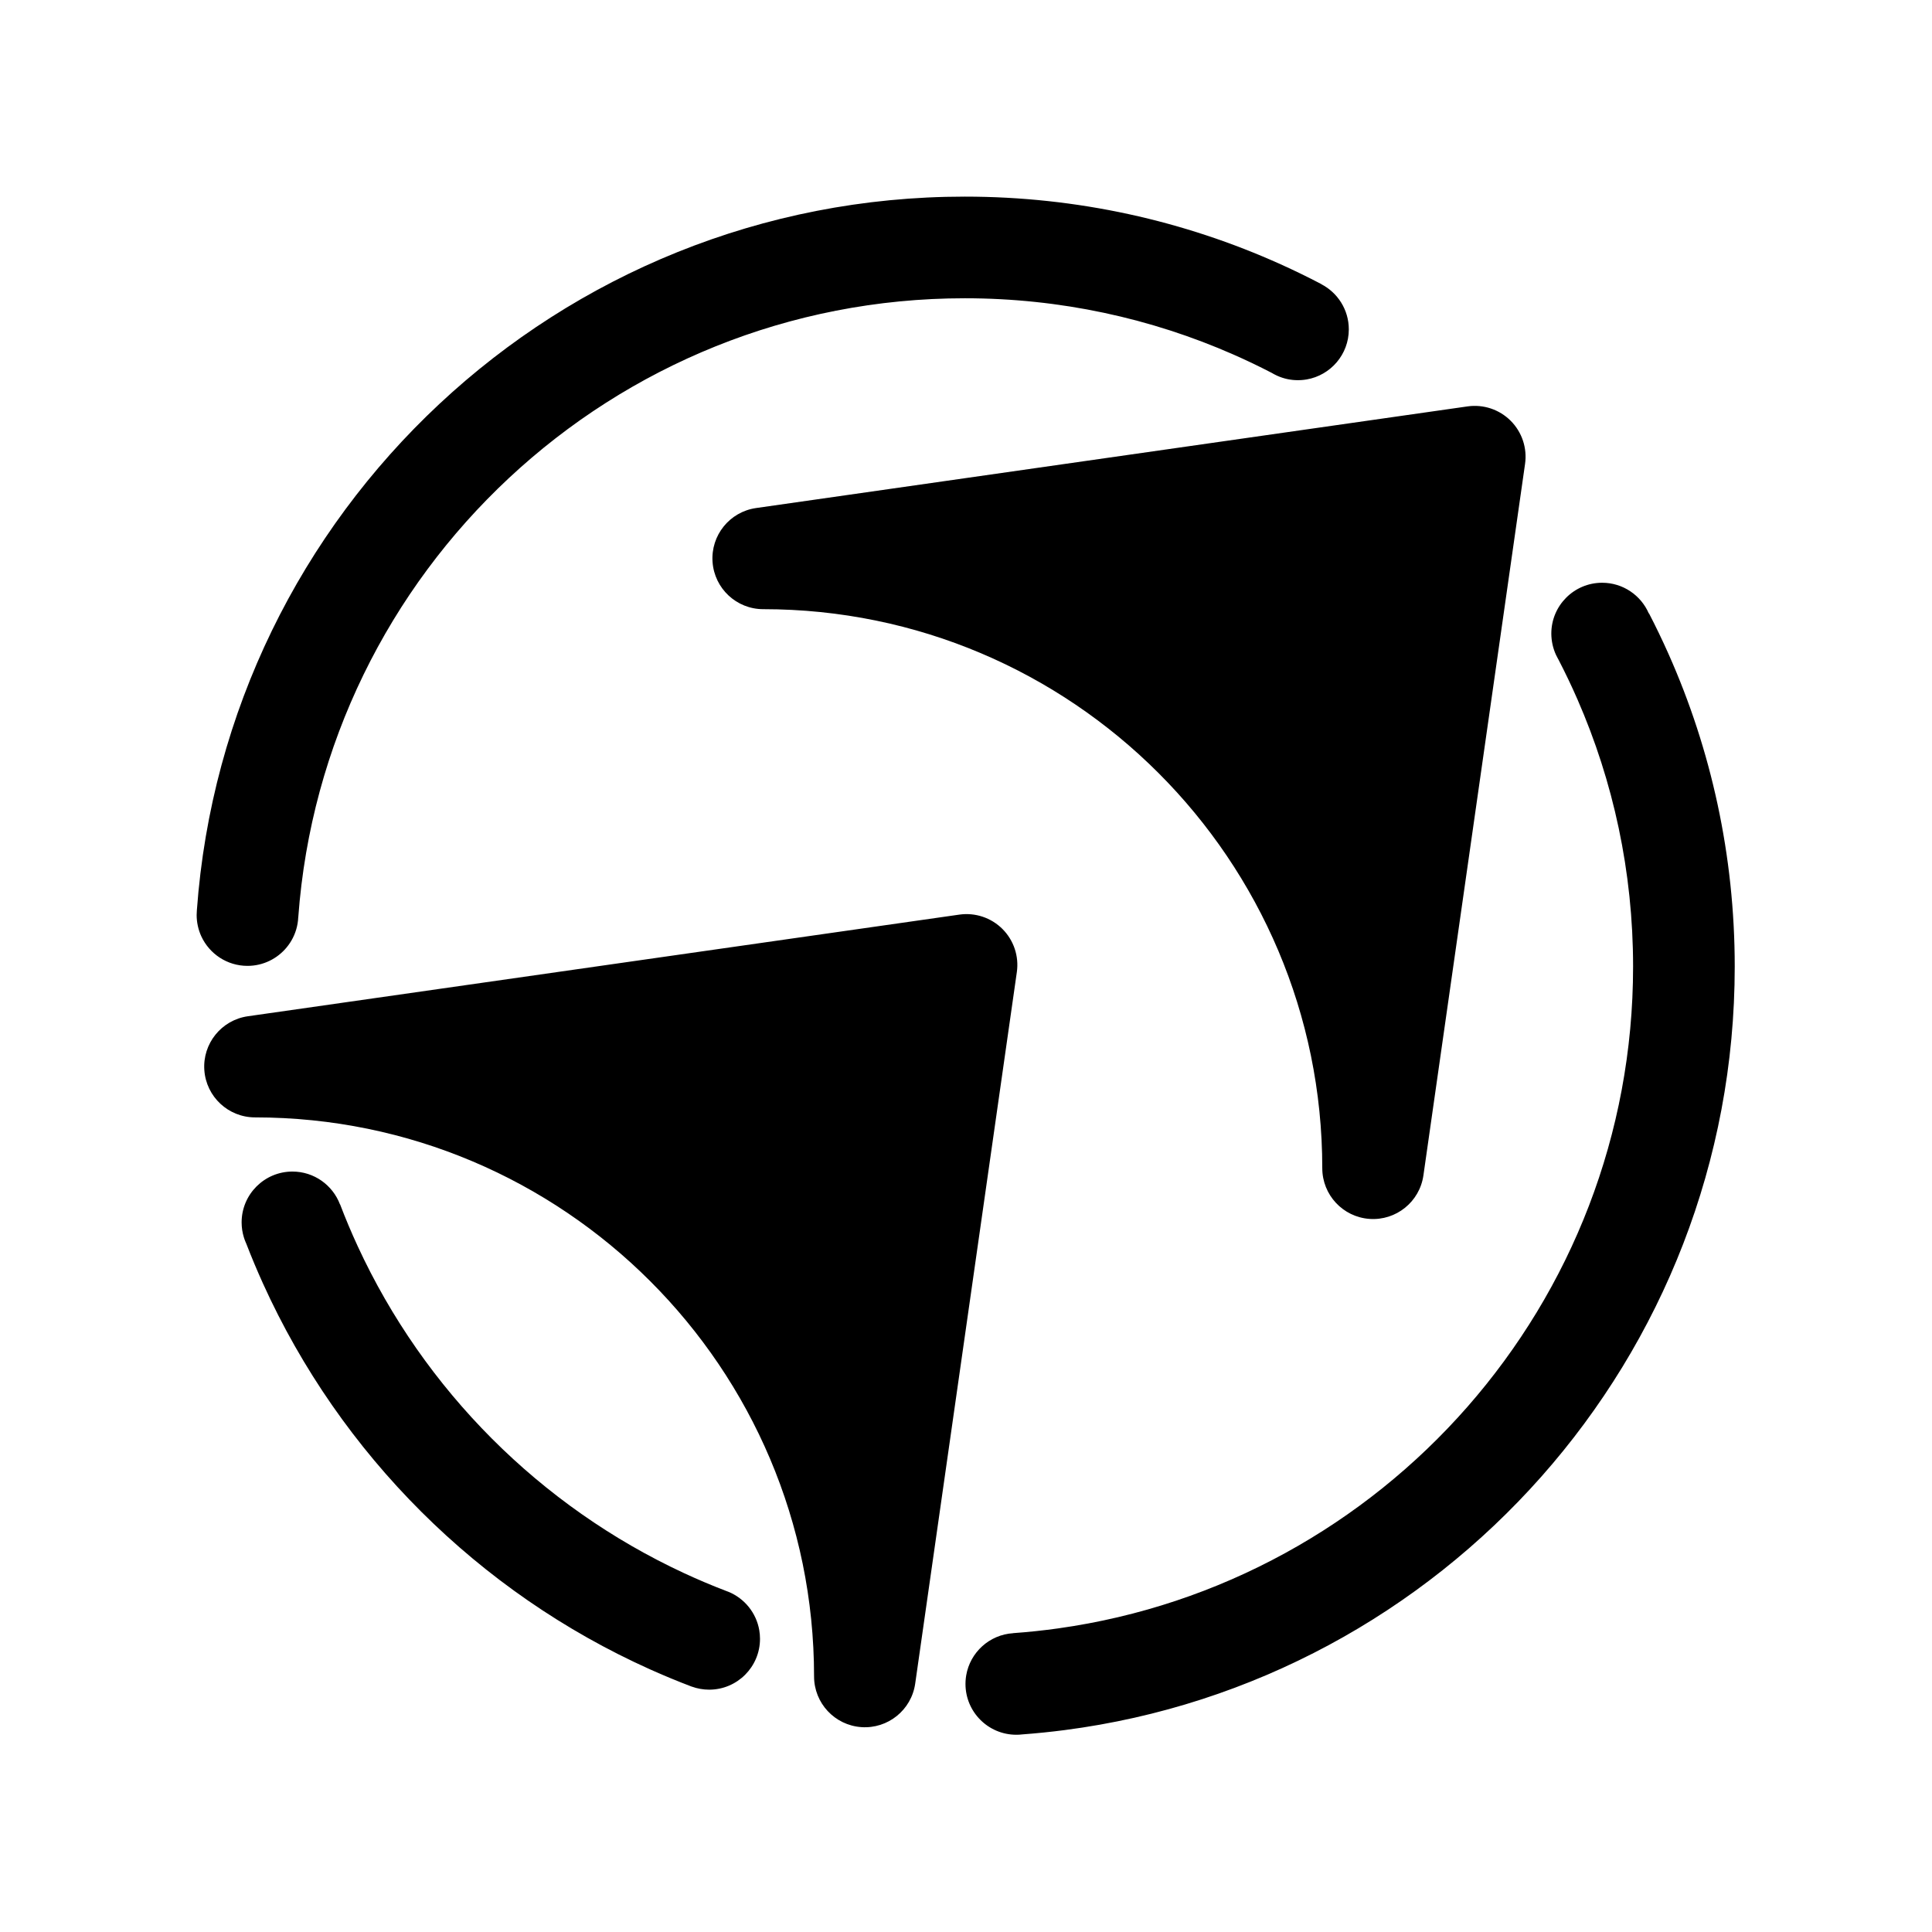
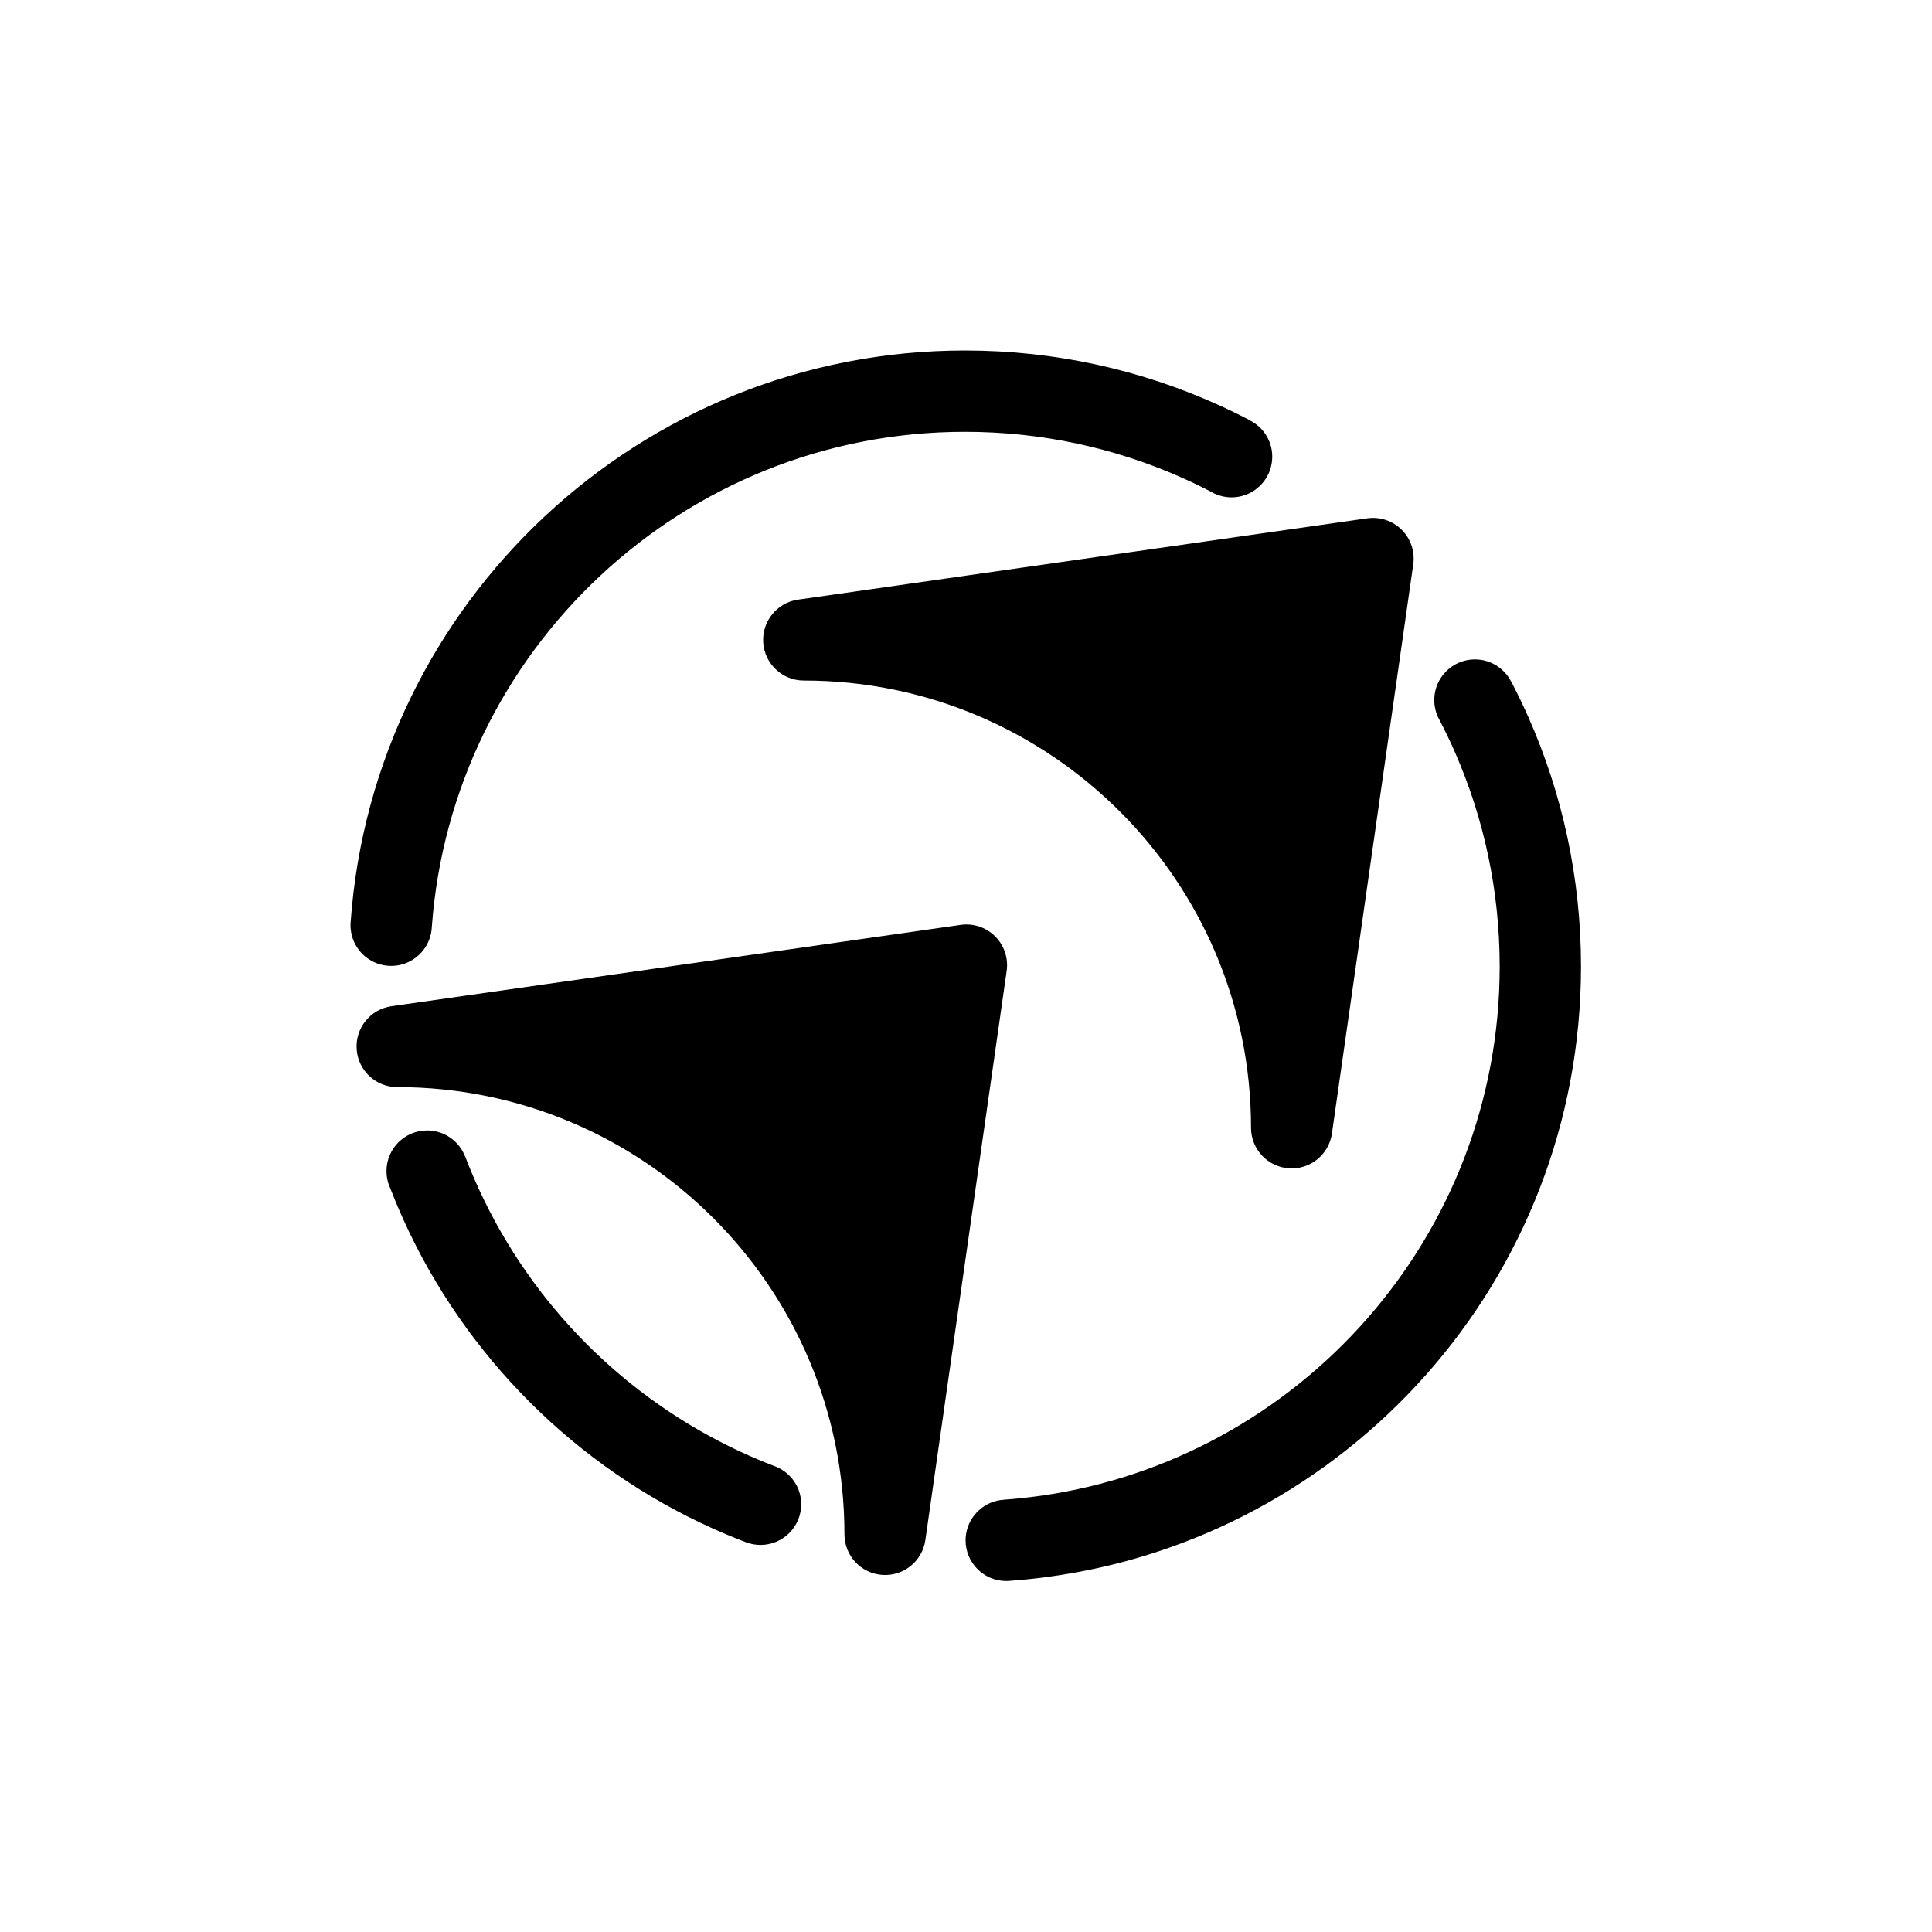
<svg xmlns="http://www.w3.org/2000/svg" viewBox="0 0 1796 1796" fill="none">
-   <g transform="translate(179.6 179.6) scale(0.8)">
+   <g transform="translate(323.28 323.28) scale(0.64)">
    <g transform="matrix(0.994571,0,0,1.009774,-920.2355,-293.7776)">
      <path fill="#000" d="M984.415 1492.373c-1.679-5.41-2.583-11.152-2.583-17.1 0-32.278 26.606-58.484 59.378-58.484 25.377 0 47.057 15.714 55.548 37.793l.117-.045c6.294 16.26 13.133 32.256 20.495 47.967 77.622 165.66 213.323 299.587 381.32 376.387 15.928 7.282 32.147 14.05 48.634 20.283l.101.034c1.237.42 2.455.878 3.654 1.375 18.37 7.606 32.051 24.056 35.538 43.925.571 3.254.868 6.6.868 10.014v.044c-.024 32.258-26.621 58.44-59.377 58.44-7.139 0-13.984-1.244-20.326-3.522l-.014.039c-16.529-6.183-32.826-12.832-48.873-19.932-200.173-88.554-361.612-247.119-452.101-443.965-6.939-15.095-13.461-30.414-19.551-45.944-.314-.673-.616-1.352-.905-2.038-.723-1.718-1.366-3.476-1.923-5.271ZM1888.359 2064.875a58.551 58.551 0 0 1-1.427.017c-32.771 0-59.377-26.206-59.377-58.484 0-2.309.136-4.587.401-6.827.119-1.008.264-2.007.435-2.999 4.549-26.438 27.137-46.864 54.84-48.545l-.004-.064c17.694-1.249 35.226-3.079 52.576-5.472 379.392-52.321 671.749-373.598 671.749-761.601 0-109.215-23.164-213.143-64.912-307.275-6.966-15.705-14.449-31.138-22.428-46.278l-.388-.656a58.128 58.128 0 0 1-2.376-4.538 58.513 58.513 0 0 1-5.432-24.454c0-32.278 26.607-58.483 59.378-58.483 24.416 0 45.41 14.546 54.528 35.312l.209-.102c8.081 15.374 15.719 31.011 22.896 46.894 49.669 109.913 77.28 231.596 77.28 359.58 0 450.053-341.417 822.184-782.843 878.62-16.356 2.091-32.849 3.749-49.467 4.961-1.034.121-2.076.216-3.125.284-.833.054-1.671.09-2.513.11ZM995.452 1179.713a58.31 58.31 0 0 1-6.788.379c-23.841 0-44.42-13.869-53.864-33.857a58.503 58.503 0 0 1-5.514-24.626c0-.971.243-5.32.243-5.32 33.644-458.896 422.783-821.414 897.209-821.414 131.484 0 256.418 27.845 369.048 77.868 16.095 7.149 31.939 14.75 47.515 22.788l-.055.103c19.103 9.725 32.173 29.365 32.173 51.988 0 28.878-21.296 52.896-49.251 57.635-1.106.187-2.222.345-3.347.471a58.607 58.607 0 0 1-6.78.378 58.776 58.776 0 0 1-24.293-5.111 58.312 58.312 0 0 1-3.613-1.747 58.548 58.548 0 0 1-2.735-1.532c-14.681-7.498-29.635-14.551-44.841-21.14-96.058-41.623-202.221-64.734-313.821-64.734-411.517 0-749.106 314.236-778.706 712.169l-.04-.002c-.402 9.782-3.248 18.949-7.953 26.923-8.667 14.688-23.64 25.329-41.257 28.313-1.1.186-2.21.343-3.33.468Zm-6.353 58.364 831.282-116.966c18.502-2.604 37.168 3.525 50.383 16.541 13.216 13.017 19.438 31.402 16.795 49.625l-118.755 818.767c-4.407 30.382-31.908 52.241-62.99 50.065-31.081-2.175-55.168-27.645-55.168-58.336 0-355.056-292.667-643.317-653.15-643.317-31.16 0-57.019-23.724-59.228-54.337-2.209-30.614 19.984-57.701 50.831-62.042Zm593.774-584.834 831.282-116.967c18.502-2.603 37.168 3.525 50.384 16.542 13.215 13.016 19.437 31.401 16.794 49.624l-118.754 818.767c-4.407 30.382-31.909 52.241-62.99 50.066-31.082-2.176-55.168-27.646-55.168-58.337 0-355.056-292.667-643.316-653.151-643.316-31.16 0-57.019-23.725-59.228-54.338-2.209-30.613 19.984-57.701 50.831-62.041Z" />
    </g>
  </g>
</svg>
